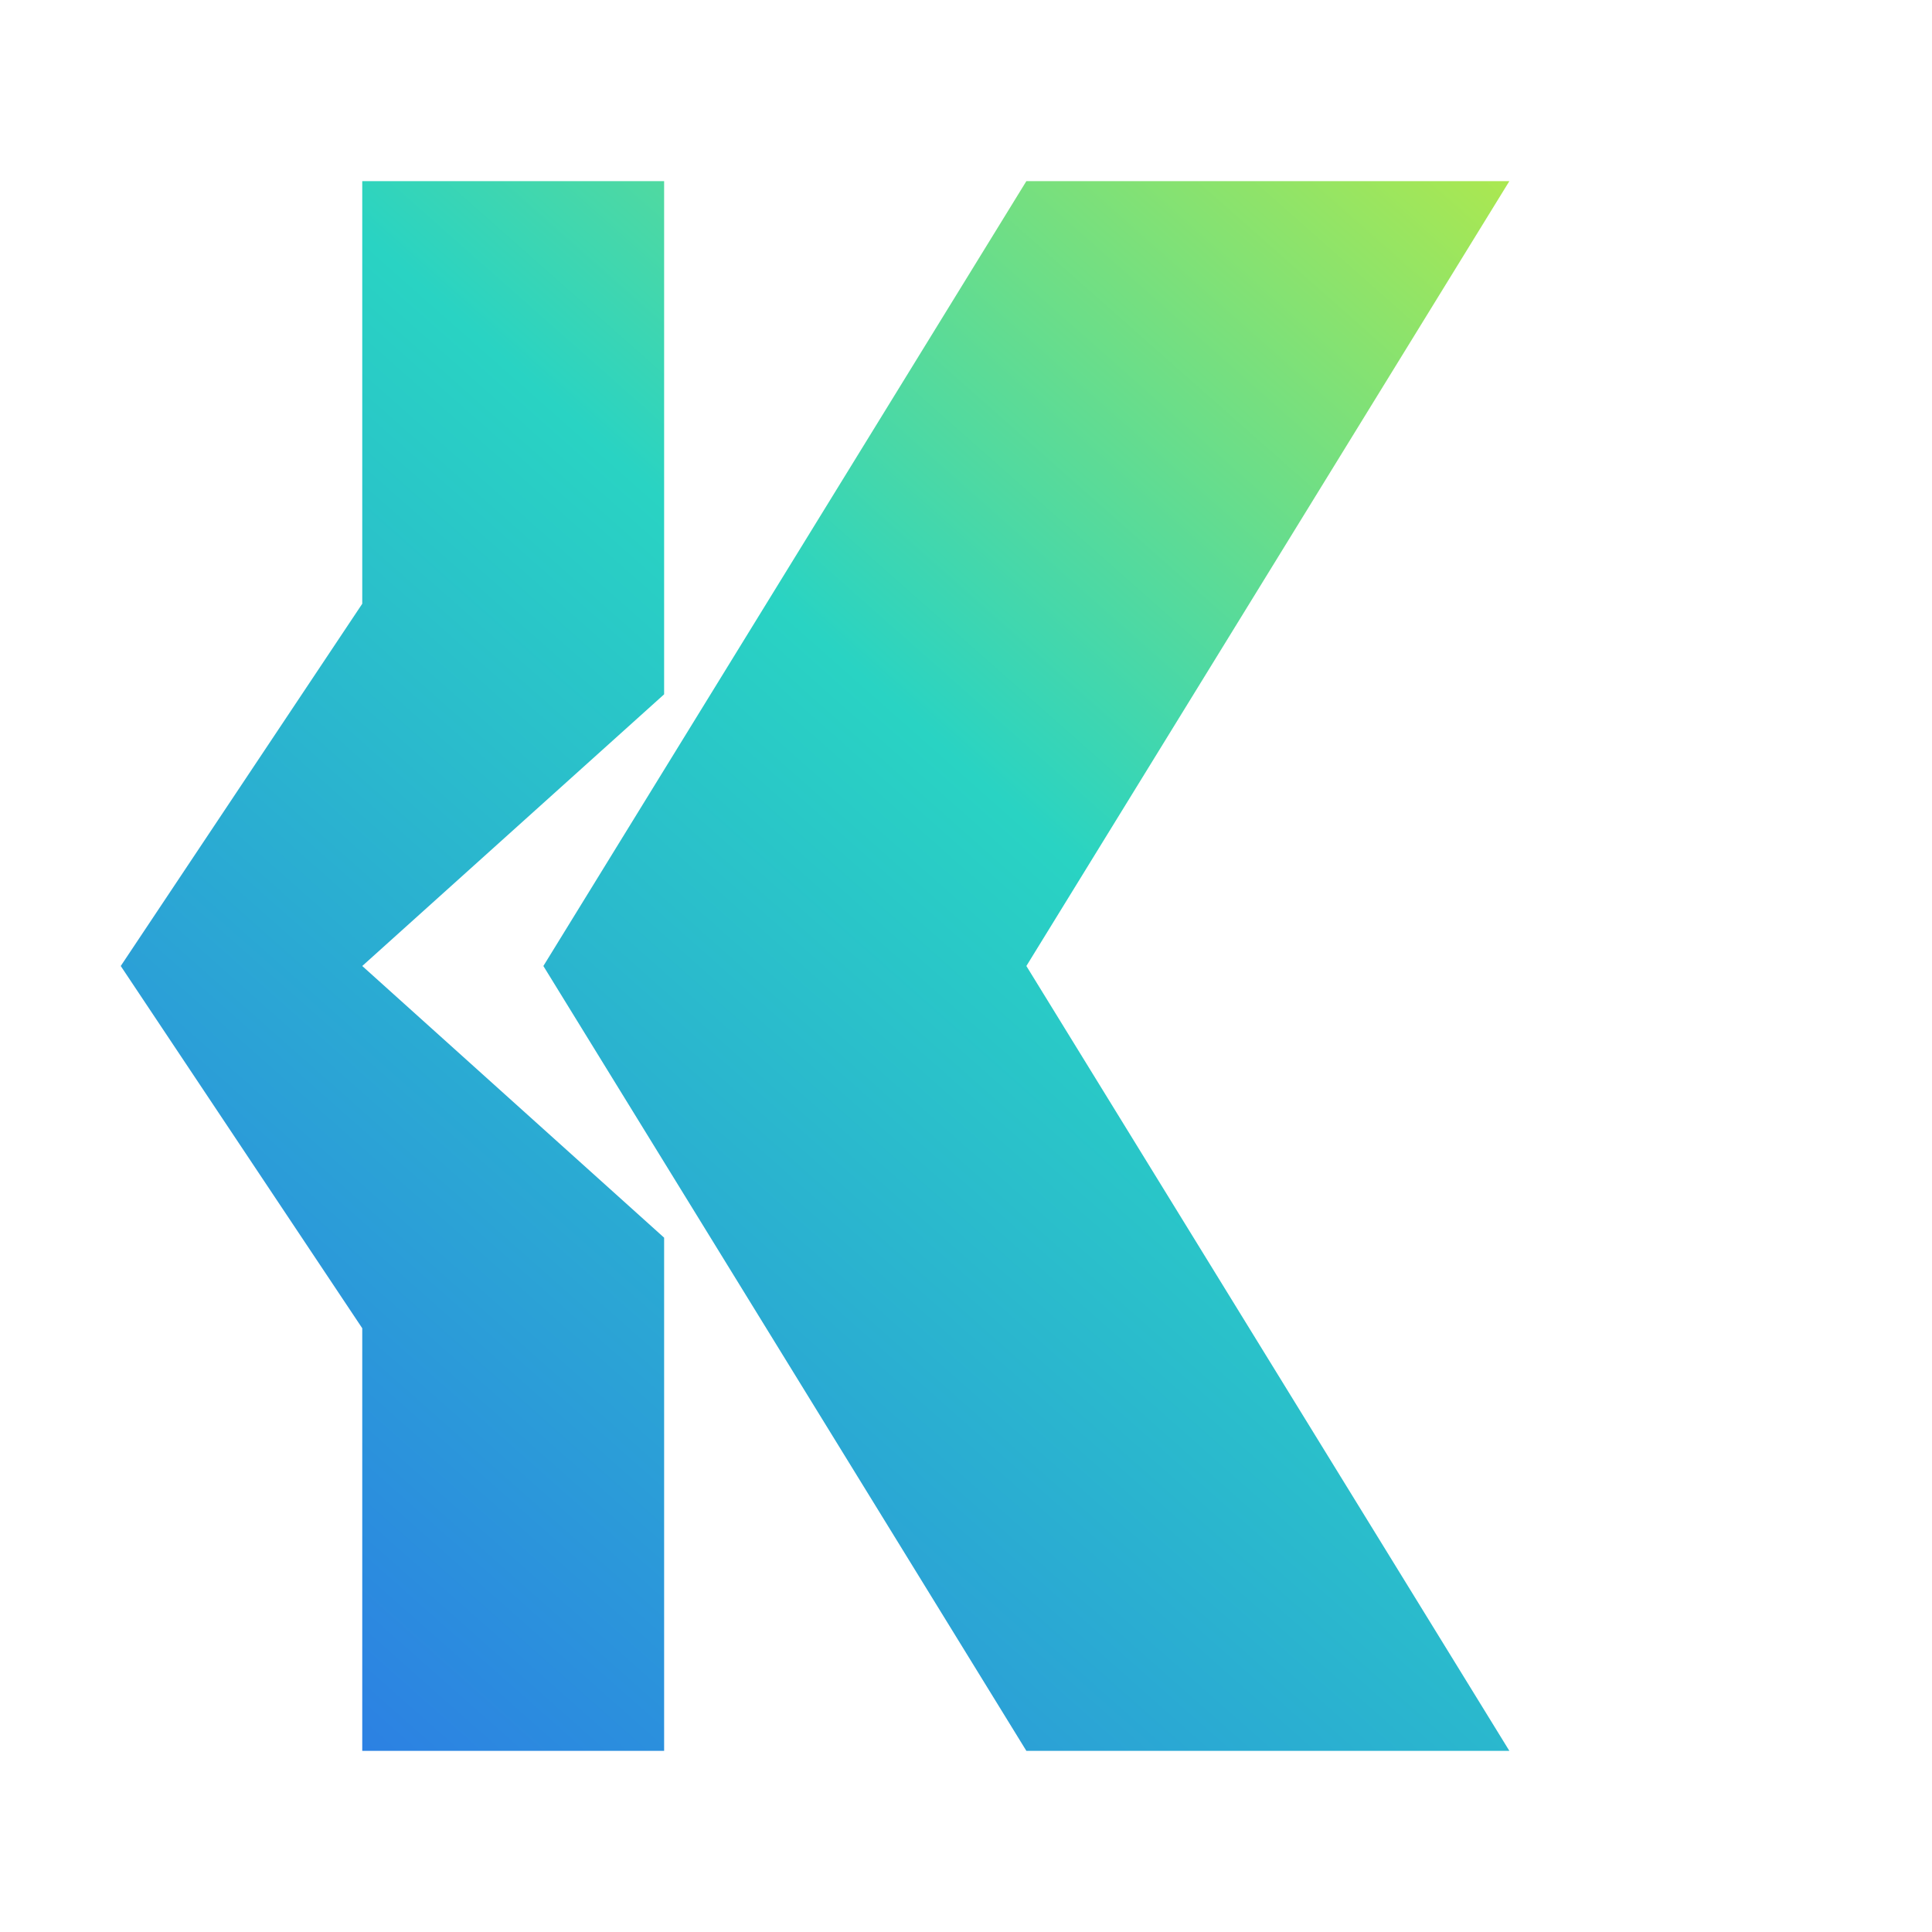
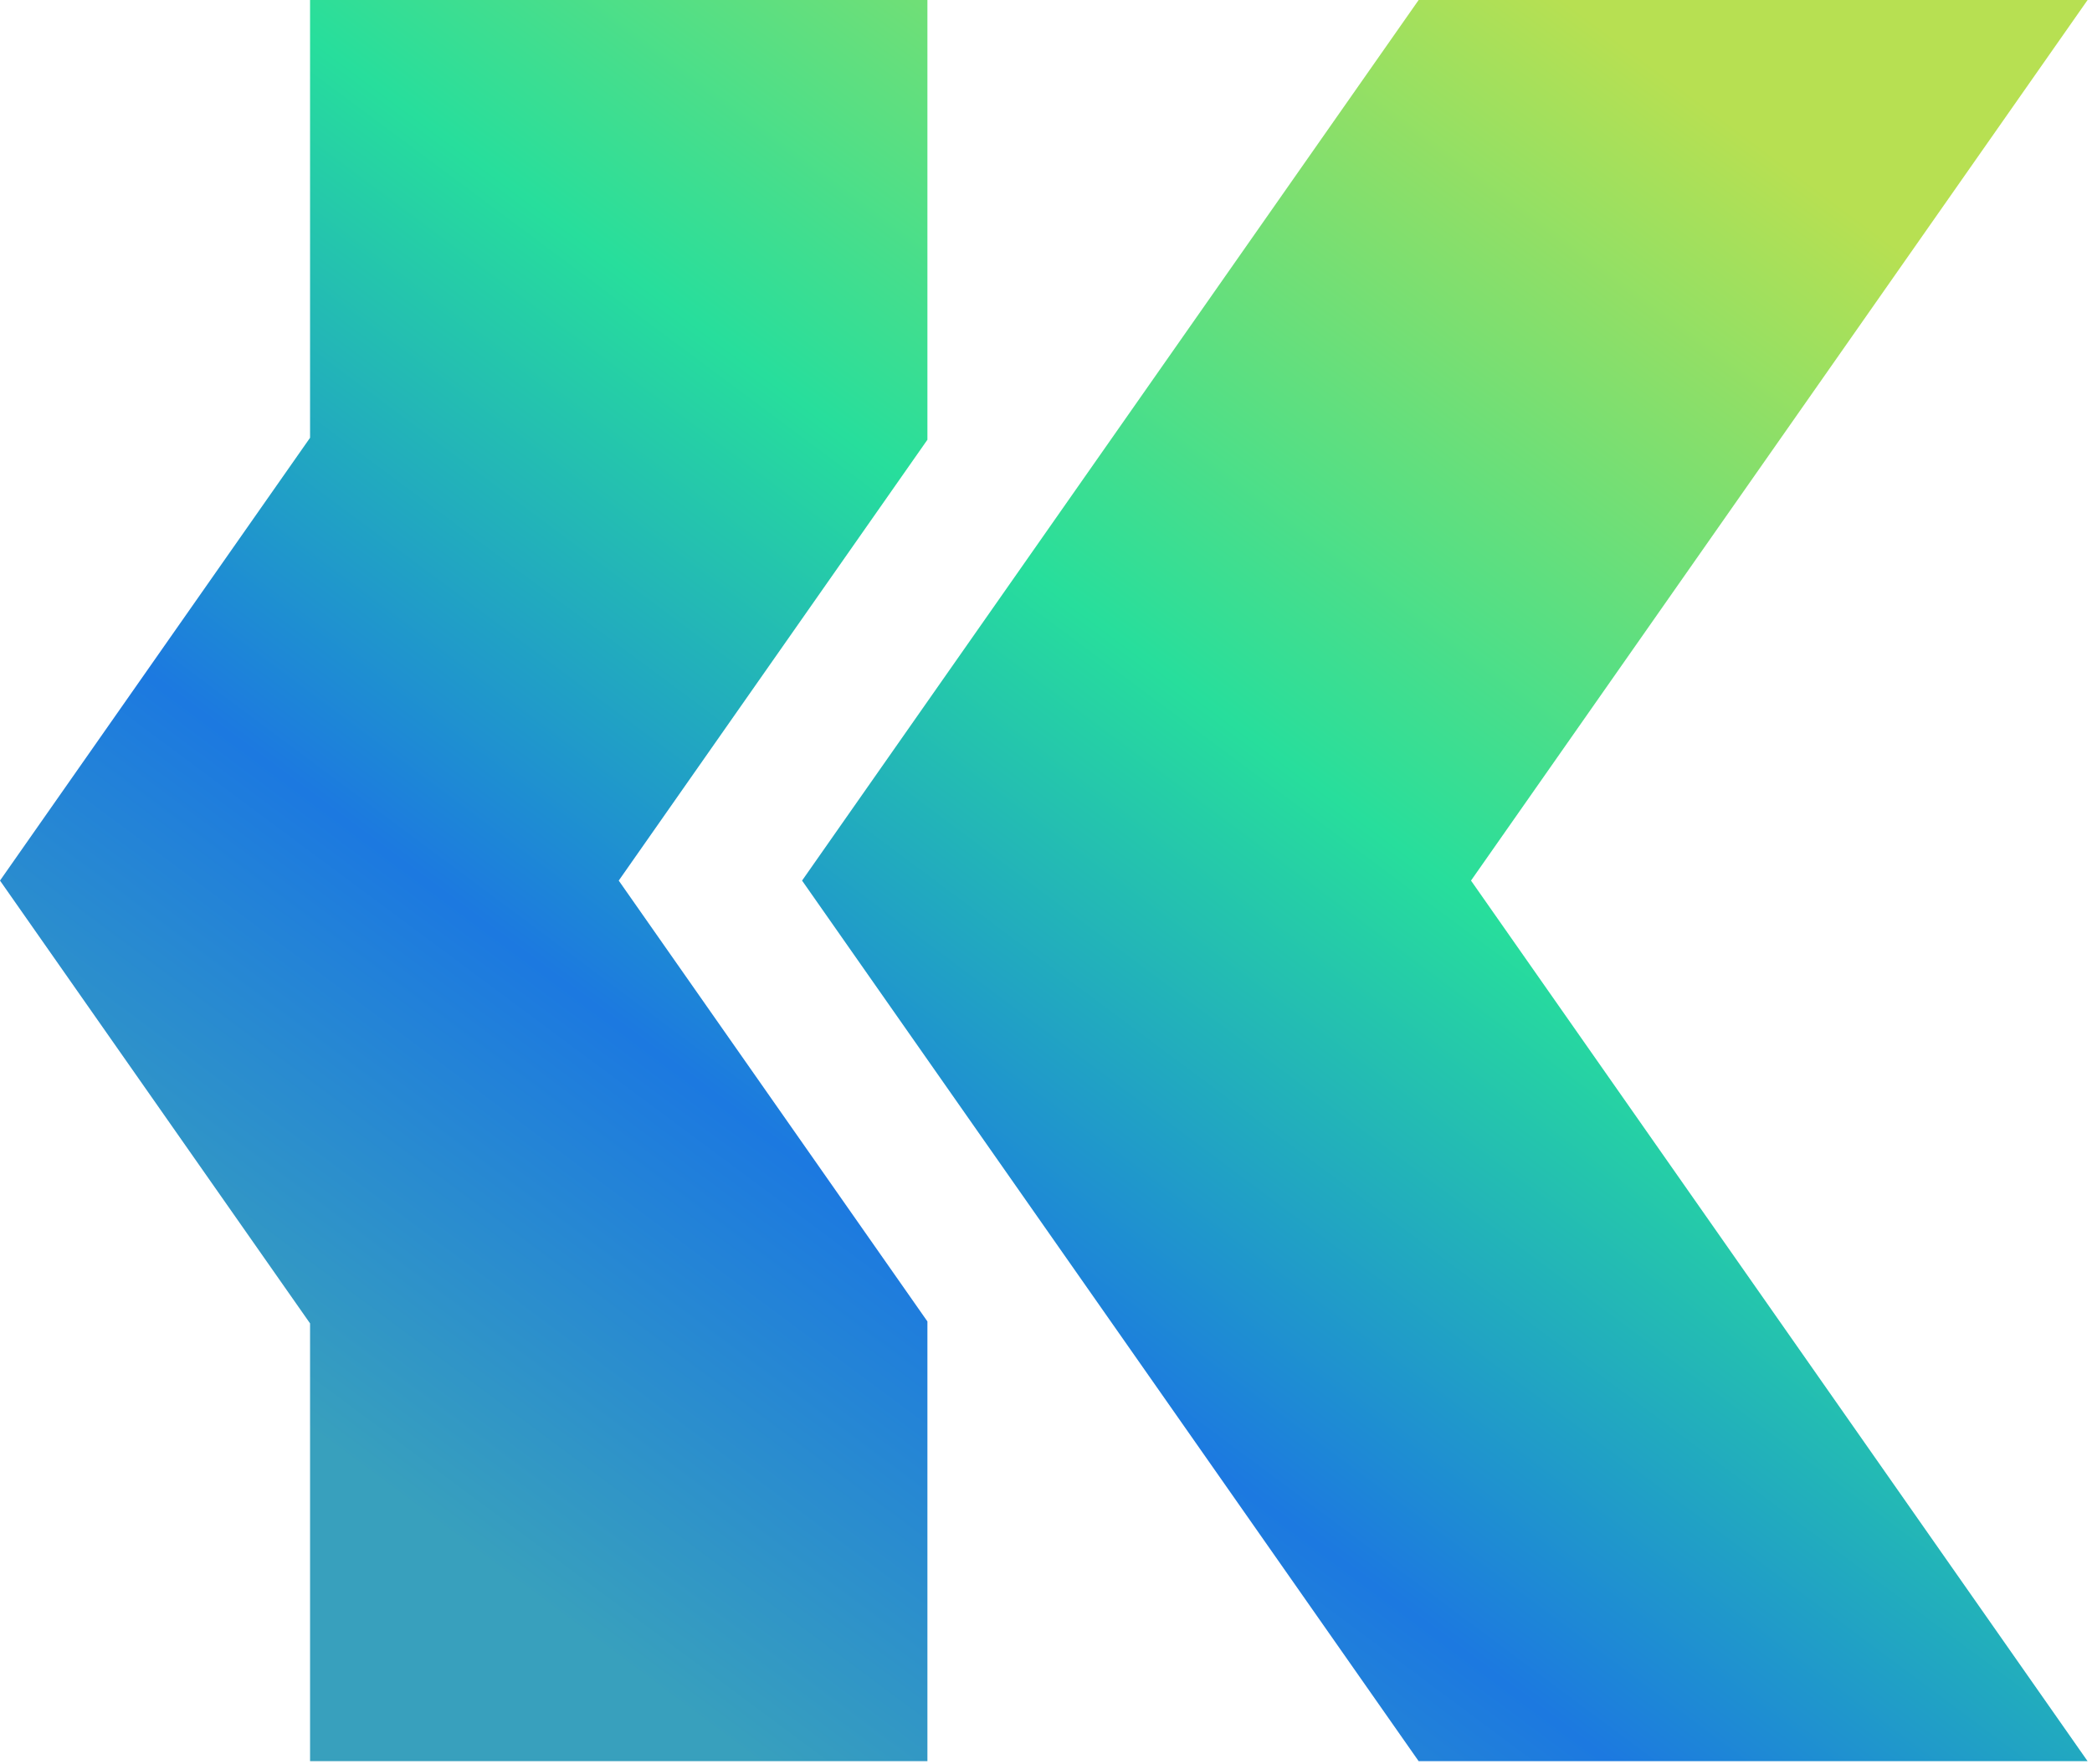
- <svg xmlns="http://www.w3.org/2000/svg" viewBox="0 0 64 64" fill="none">
+ <svg xmlns="http://www.w3.org/2000/svg" width="465" height="392" viewBox="0 0 465 392" fill="none">
+   <path fill-rule="evenodd" clip-rule="evenodd" d="M68.918 294.155L0 195.73L68.918 97.305V0H206.142V97.742L137.53 195.73L206.142 293.718V391.46H68.918V294.155ZM315.331 391.46L178.28 195.73L315.331 0H464.021L326.969 195.73L464.021 391.46H315.331Z" fill="url(#paint0_linear_1212_6189)" />
  <defs>
-     <linearGradient id="kintello-gradient" x1="8" y1="58" x2="54" y2="6" gradientUnits="userSpaceOnUse">
-       <stop offset="0" stop-color="#2c7be5" />
-       <stop offset="0.58" stop-color="#29d3c3" />
-       <stop offset="1" stop-color="#b8ea45" />
+     <linearGradient id="paint0_linear_1212_6189" x1="347.887" y1="0.001" x2="96.051" y2="338.737" gradientUnits="userSpaceOnUse">
+       <stop stop-color="#B7E052" />
+       <stop offset="0.41" stop-color="#27DE9C" />
+       <stop offset="0.73" stop-color="#1C79E0" />
+       <stop offset="1" stop-color="#38A0BD" />
    </linearGradient>
  </defs>
-   <path fill="url(#kintello-gradient)" d="M12 6h10v17L12 32l10 9v17H12V44L4 32l8-12V6Z" />
-   <path fill="url(#kintello-gradient)" d="M34 6h16L34 32l16 26H34L18 32 34 6Z" />
</svg>
